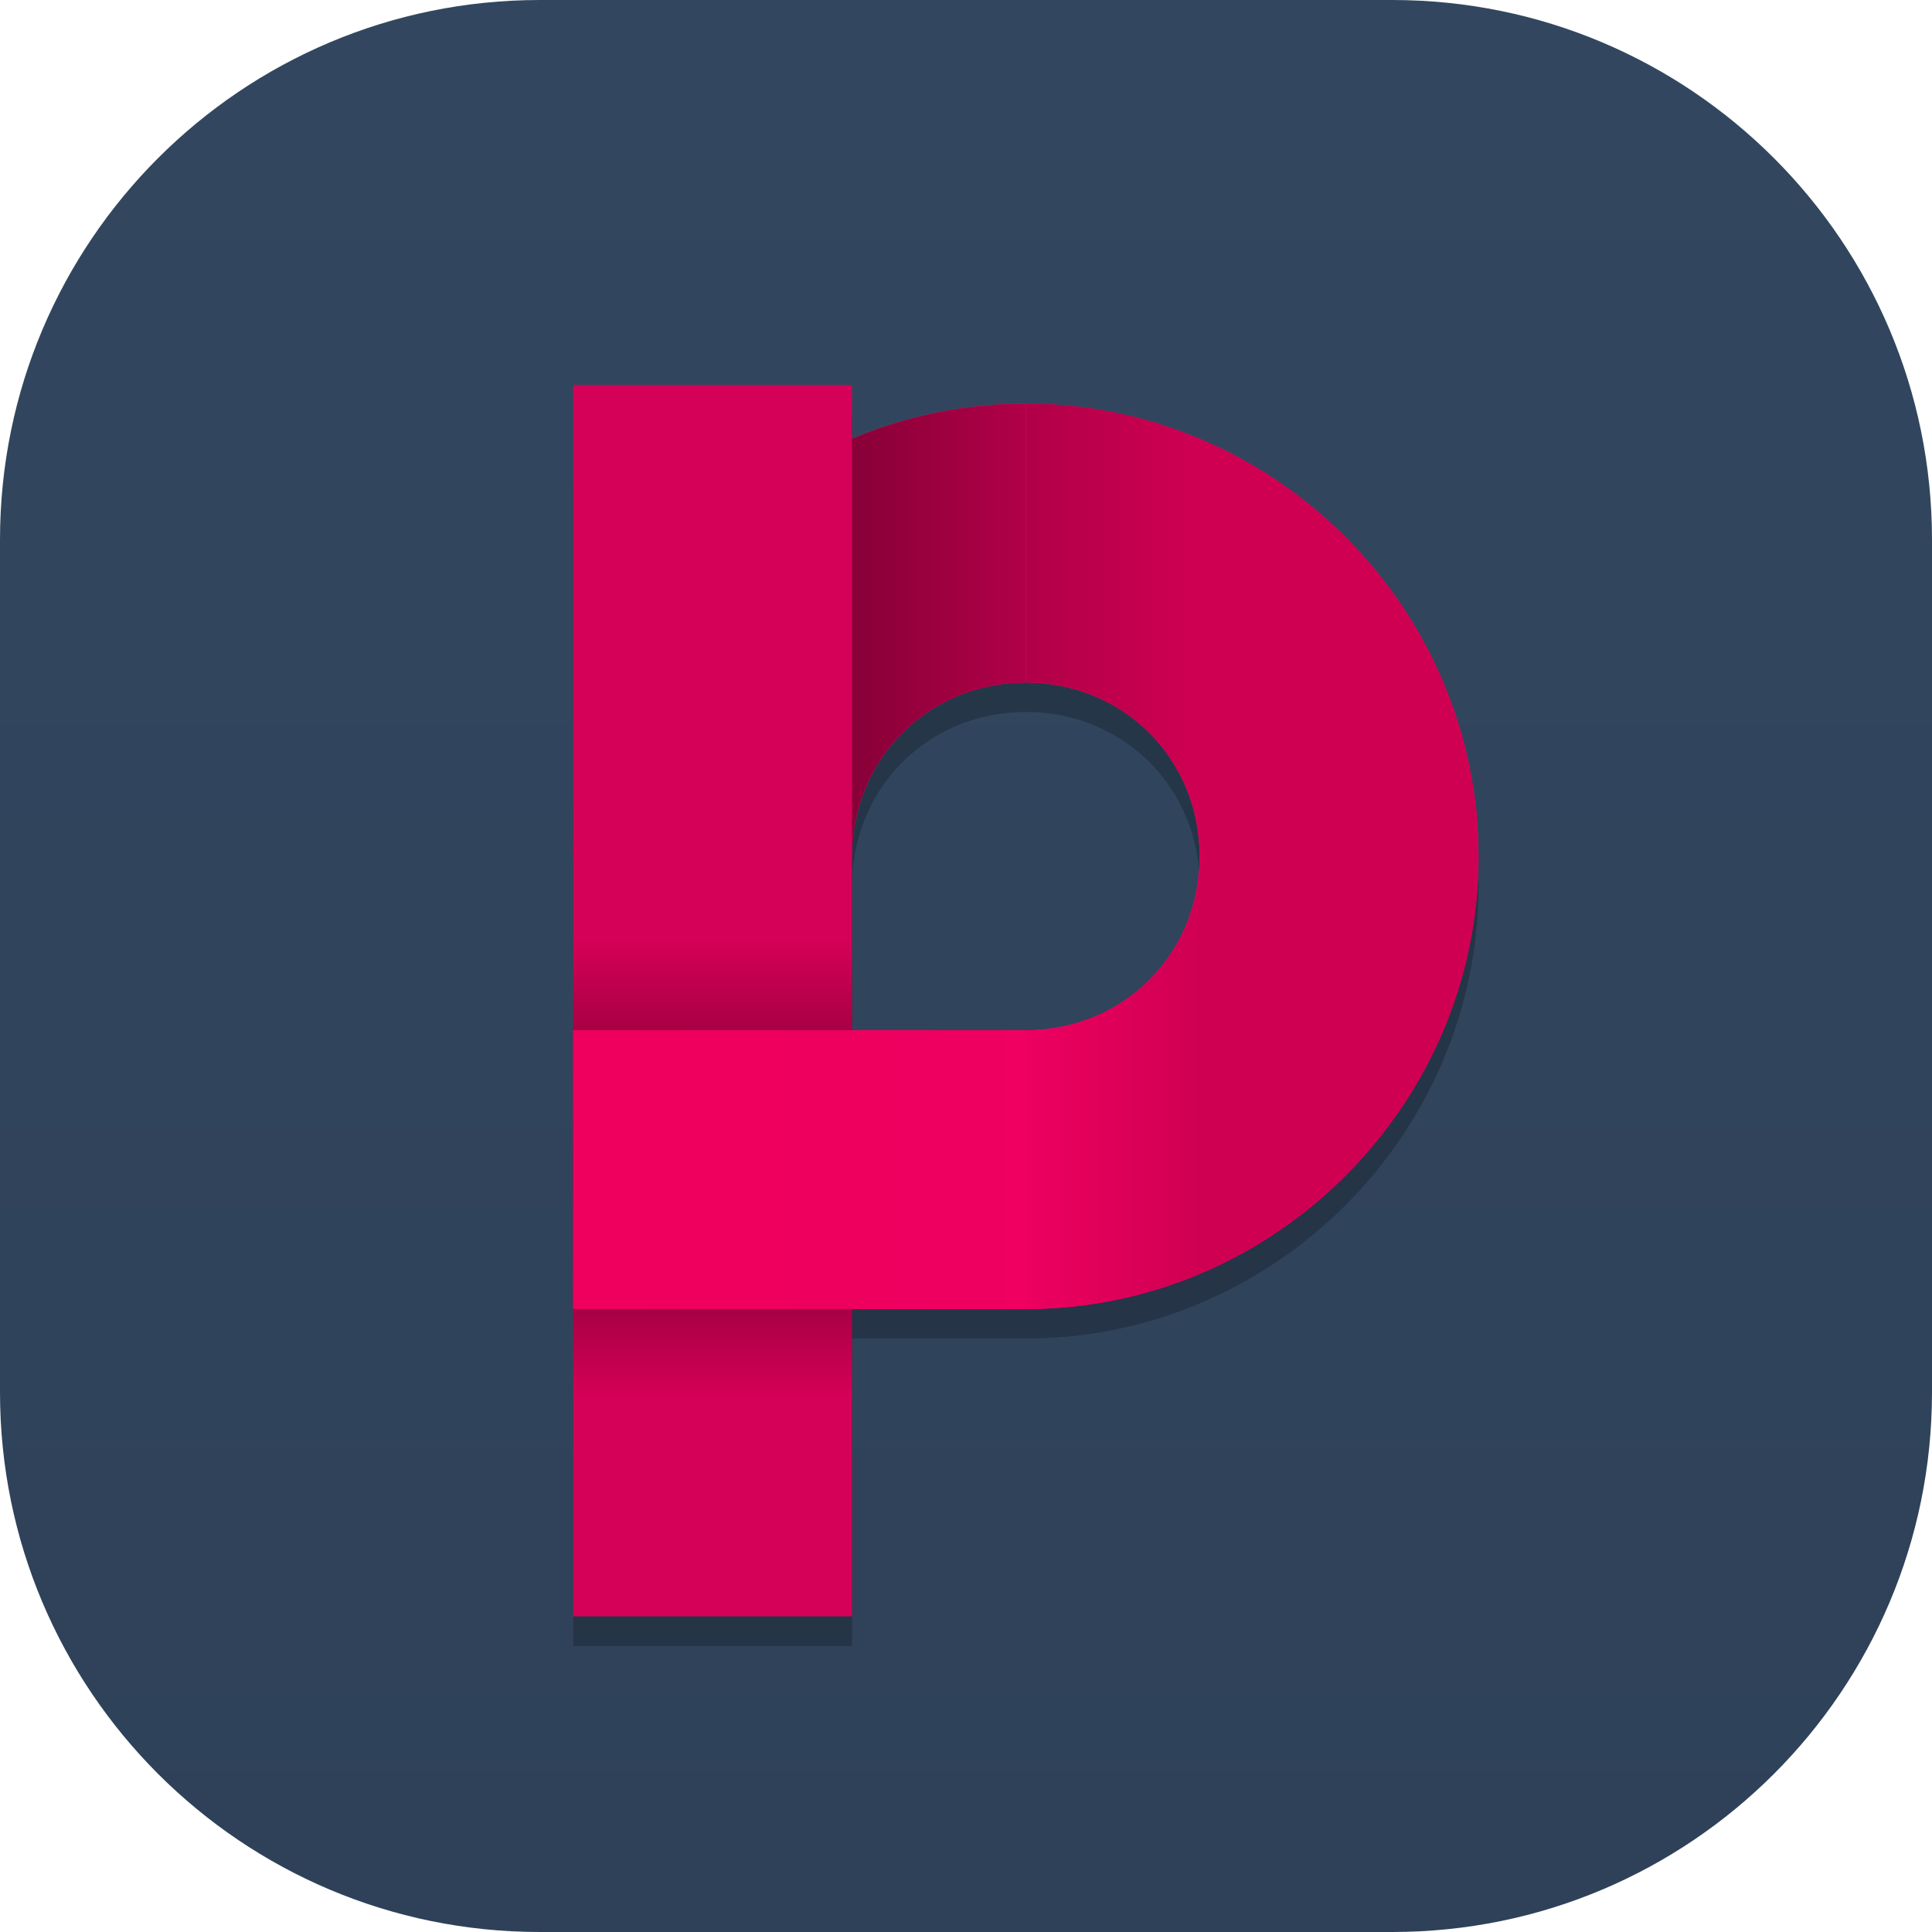
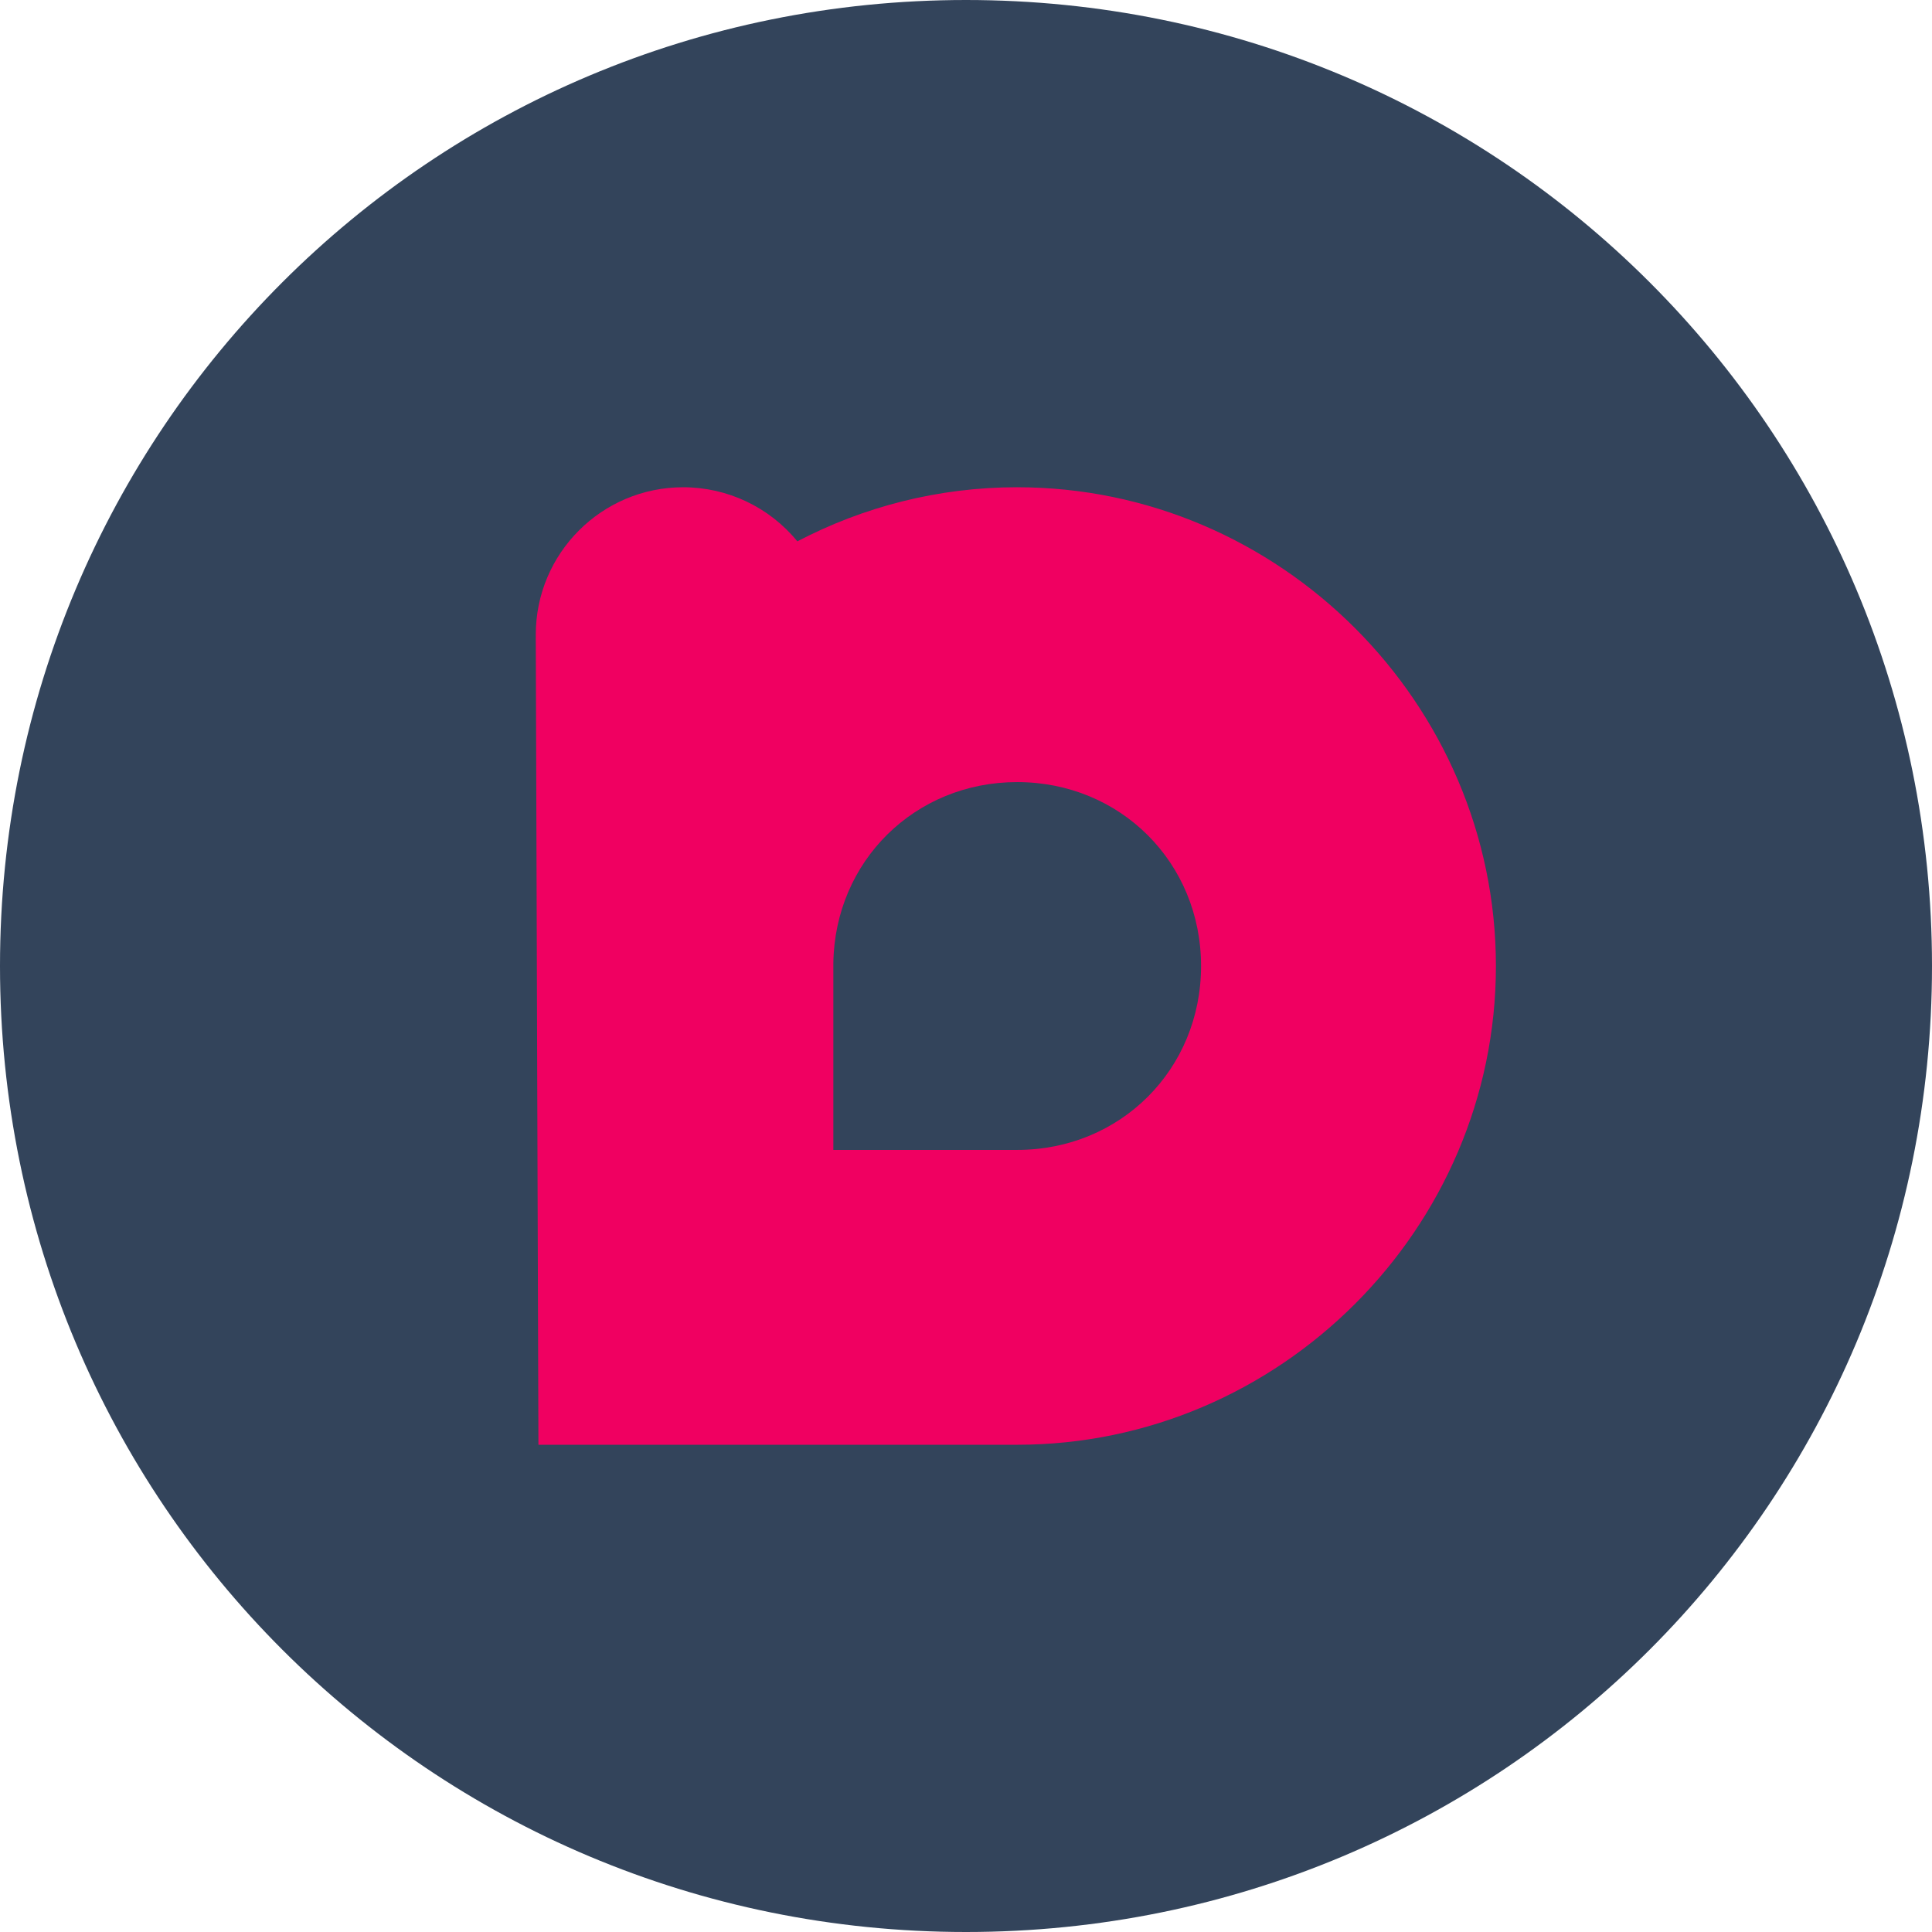
- <svg xmlns="http://www.w3.org/2000/svg" xmlns:xlink="http://www.w3.org/1999/xlink" width="512" height="512" version="1.1" viewBox="0 0 135.47 135.47">
-   <defs>
-     <linearGradient id="linearGradient7972">
-       <stop offset="0" />
-       <stop stop-opacity="0" offset="1" />
-     </linearGradient>
-     <linearGradient id="linearGradient12613" x1="-138.48" x2="-138.48" y1="169.9" y2="156.59" gradientTransform="matrix(1 0 0 1.2271 -46.125 139.44)" gradientUnits="userSpaceOnUse" xlink:href="#linearGradient7972" />
-     <linearGradient id="linearGradient12615" x1="-138.48" x2="-138.48" y1="169.9" y2="156.59" gradientTransform="matrix(1 0 0 1.2271 323.08 -556.43)" gradientUnits="userSpaceOnUse" xlink:href="#linearGradient7972" />
-     <linearGradient id="linearGradient12617" x1="-148.48" x2="-117.55" y1="169.9" y2="169.9" gradientTransform="translate(-46.125 178.04)" gradientUnits="userSpaceOnUse">
-       <stop stop-color="#f0005e" offset="0" />
-       <stop stop-color="#ed0060" offset="1" />
-     </linearGradient>
-     <linearGradient id="linearGradient14502" x1="-194.6" x2="-162.13" y1="309.23" y2="309.23" gradientTransform="translate(0,-2.6e-4)" gradientUnits="userSpaceOnUse">
-       <stop stop-color="#46001c" offset="0" />
-       <stop stop-color="#b10048" offset="1" />
-     </linearGradient>
-     <linearGradient id="linearGradient14794" x1="-149.65" x2="-162.13" y1="302.99" y2="302.99" gradientTransform="translate(1.07e-6)" gradientUnits="userSpaceOnUse">
-       <stop stop-color="#cf0052" offset="0" />
-       <stop stop-color="#b10048" offset="1" />
-     </linearGradient>
-     <linearGradient id="linearGradient14943" x1="-149.65" x2="-162.12" y1="347.94" y2="347.94" gradientUnits="userSpaceOnUse">
-       <stop stop-color="#cf0052" offset="0" />
-       <stop stop-color="#ed0060" offset="1" />
-     </linearGradient>
-     <linearGradient id="linearGradient1048" x1="-171.01" x2="-171.01" y1="390.3" y2="254.84" gradientUnits="userSpaceOnUse">
-       <stop stop-color="#2e4159" offset="0" />
-       <stop stop-color="#32475f" offset="1" />
-     </linearGradient>
-   </defs>
-   <g transform="translate(238.74 -254.84)">
-     <rect x="-238.74" y="254.84" width="135.47" height="135.47" rx="37.846" ry="37.846" fill="url(#linearGradient1048)" stop-color="#000000" style="-inkscape-stroke:none;font-variation-settings:normal" />
-     <path d="m-198.54 283.9v86.35h19.546v-21.558h12.192c17.413 0 31.737-14.324 31.737-31.737 0-17.413-14.324-31.74-31.737-31.74-4.31 0-8.43.879-12.192 2.464v-3.779zm31.738 20.861c6.849 0 12.191 5.344 12.191 12.193 0 6.849-5.342 12.192-12.191 12.192h-12.192v-12.192c0-.214.006-.427.015-.638.32-6.54 5.541-11.556 12.176-11.556z" color="#000000" fill-opacity=".222" stop-color="#000000" style="-inkscape-stroke:none;font-variation-settings:normal" />
-     <g transform="matrix(.9773 0 0 .9773 -8.362 -3.1908)">
-       <path d="m-162.13 292.99c-17.817 0-32.475 14.659-32.475 32.477h20c0-7.008 5.466-12.477 12.475-12.477 7.008 0 12.474 5.468 12.474 12.477s-5.466 12.475-12.474 12.475h-32.475v20h32.475c17.817 0 32.475-14.657 32.475-32.474s-14.657-32.477-32.475-32.477z" color="#000000" fill="#f00061" stop-color="#000000" style="-inkscape-stroke:none;font-variation-settings:normal" />
-       <path d="m-162.13 292.99c-17.817 0-32.475 14.659-32.475 32.477h20c0-7.008 5.466-12.477 12.475-12.477 7.008 0 12.474 5.468 12.474 12.477s-5.466 12.475-12.474 12.475h-32.475v20h32.475c17.817 0 32.475-14.657 32.475-32.474s-14.657-32.477-32.475-32.477z" color="#000000" fill="#f00061" stop-color="#000000" style="-inkscape-stroke:none;font-variation-settings:normal" />
-       <path d="m-162.13 292.99c-17.817 0-32.475 14.659-32.475 32.477h20c0-7.008 5.466-12.477 12.475-12.477z" color="#000000" fill="url(#linearGradient14502)" stop-color="#000000" style="-inkscape-stroke:none;font-variation-settings:normal" />
-       <path d="m-129.65 325.46c0-17.817-14.659-32.475-32.477-32.475v20c7.008 0 12.477 5.466 12.477 12.475z" color="#000000" fill="url(#linearGradient14794)" stop-color="#000000" style="-inkscape-stroke:none;font-variation-settings:normal" />
-       <path d="m-162.12 357.94c17.817 0 32.475-14.659 32.475-32.477h-20c0 7.008-5.466 12.477-12.475 12.477z" color="#000000" fill="url(#linearGradient14943)" stop-color="#000000" style="-inkscape-stroke:none;font-variation-settings:normal" />
-       <path d="m-194.6 291.64v88.355h20v-88.355z" color="#000000" fill="#d50057" stop-color="#000000" style="-inkscape-stroke:none;font-variation-settings:normal" />
-       <rect x="-194.6" y="331.61" width="20" height="16.334" fill="url(#linearGradient12613)" opacity=".547" stop-color="#000000" style="-inkscape-stroke:none;font-variation-settings:normal" />
-       <rect transform="scale(-1)" x="174.6" y="-364.27" width="20" height="16.334" fill="url(#linearGradient12615)" opacity=".547" stop-color="#000000" style="-inkscape-stroke:none;font-variation-settings:normal" />
-       <rect x="-194.6" y="337.94" width="30.926" height="20" fill="url(#linearGradient12617)" stop-color="#000000" style="-inkscape-stroke:none;font-variation-settings:normal" />
-     </g>
-   </g>
+ <svg xmlns="http://www.w3.org/2000/svg" width="512" height="512" version="1.1" viewBox="0 0 135.47 135.47">
+   <path d="m67.735 0c37.525 0 67.735 30.21 67.735 67.735 0 37.525-30.21 67.735-67.735 67.735-37.525 0-67.735-30.21-67.735-67.735 0-37.525 30.21-67.735 67.735-67.735z" fill="#33445b" stop-color="#000000" />
+   <path d="m71.323 34.165c-5.542 0-10.787 1.374-15.414 3.794-1.963-2.4-4.901-3.793-8.002-3.793-5.71-2.7e-5-10.339 4.629-10.339 10.339l.186 56.8h33.569c18.417 0 33.569-15.151 33.569-33.568 0-18.417-15.151-33.571-33.569-33.571zm0 20.674c7.244 0 12.894 5.652 12.894 12.897 0 7.245-5.65 12.895-12.894 12.895h-12.89v-13.091c.101-7.15 5.711-12.701 12.89-12.701z" fill="#f00061" stop-color="#000000" style="-inkscape-stroke:none;font-variation-settings:normal" />
</svg>
